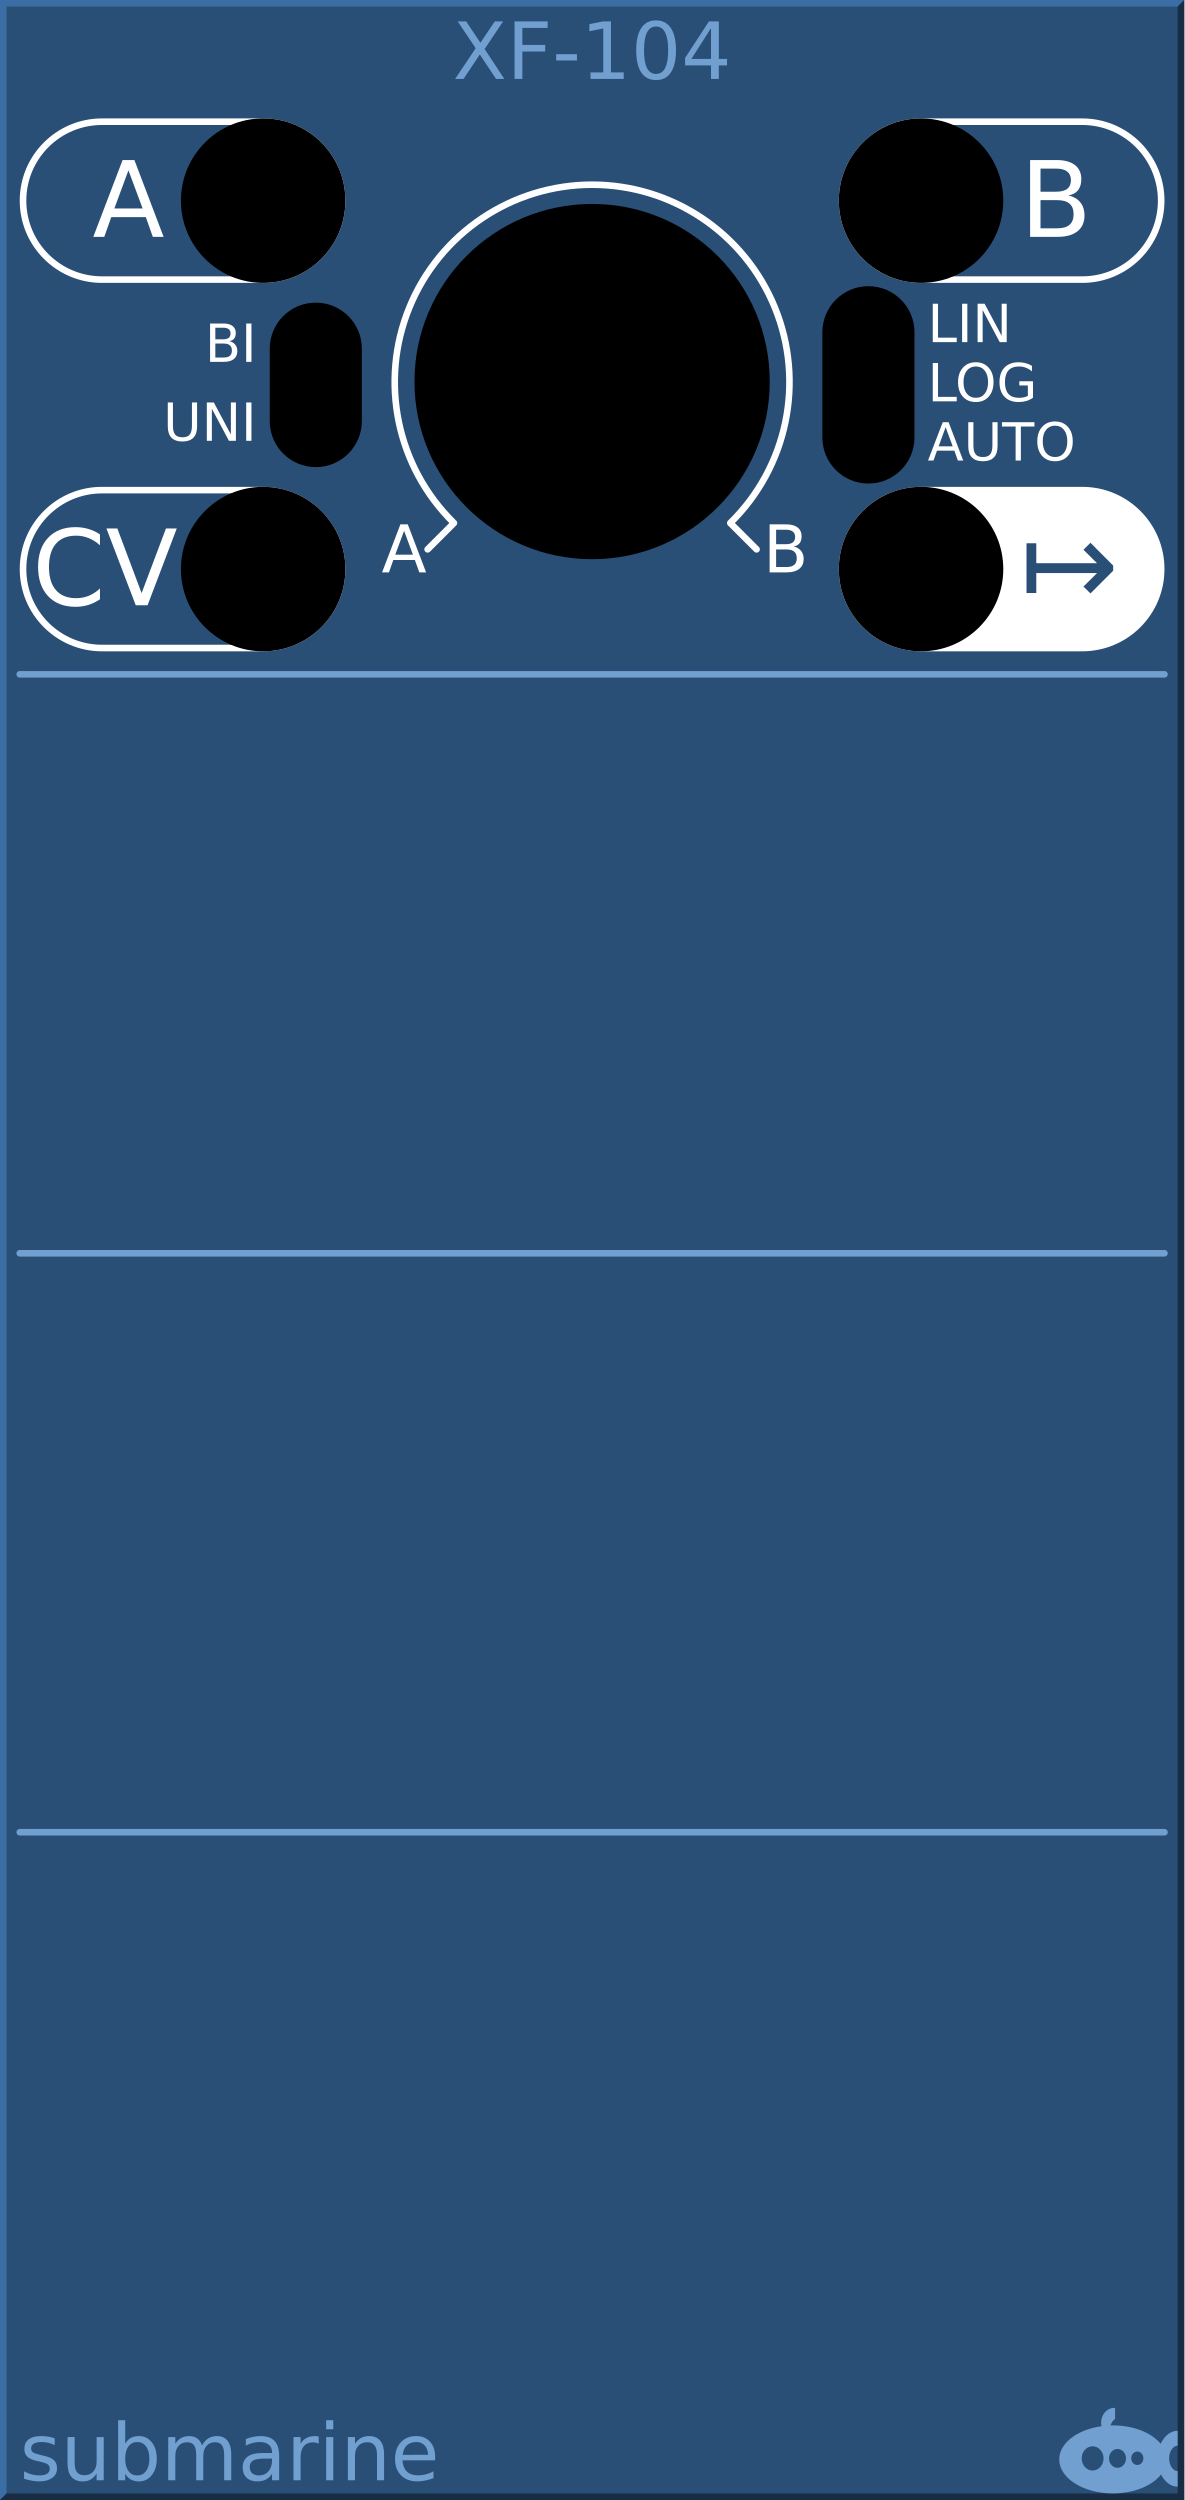
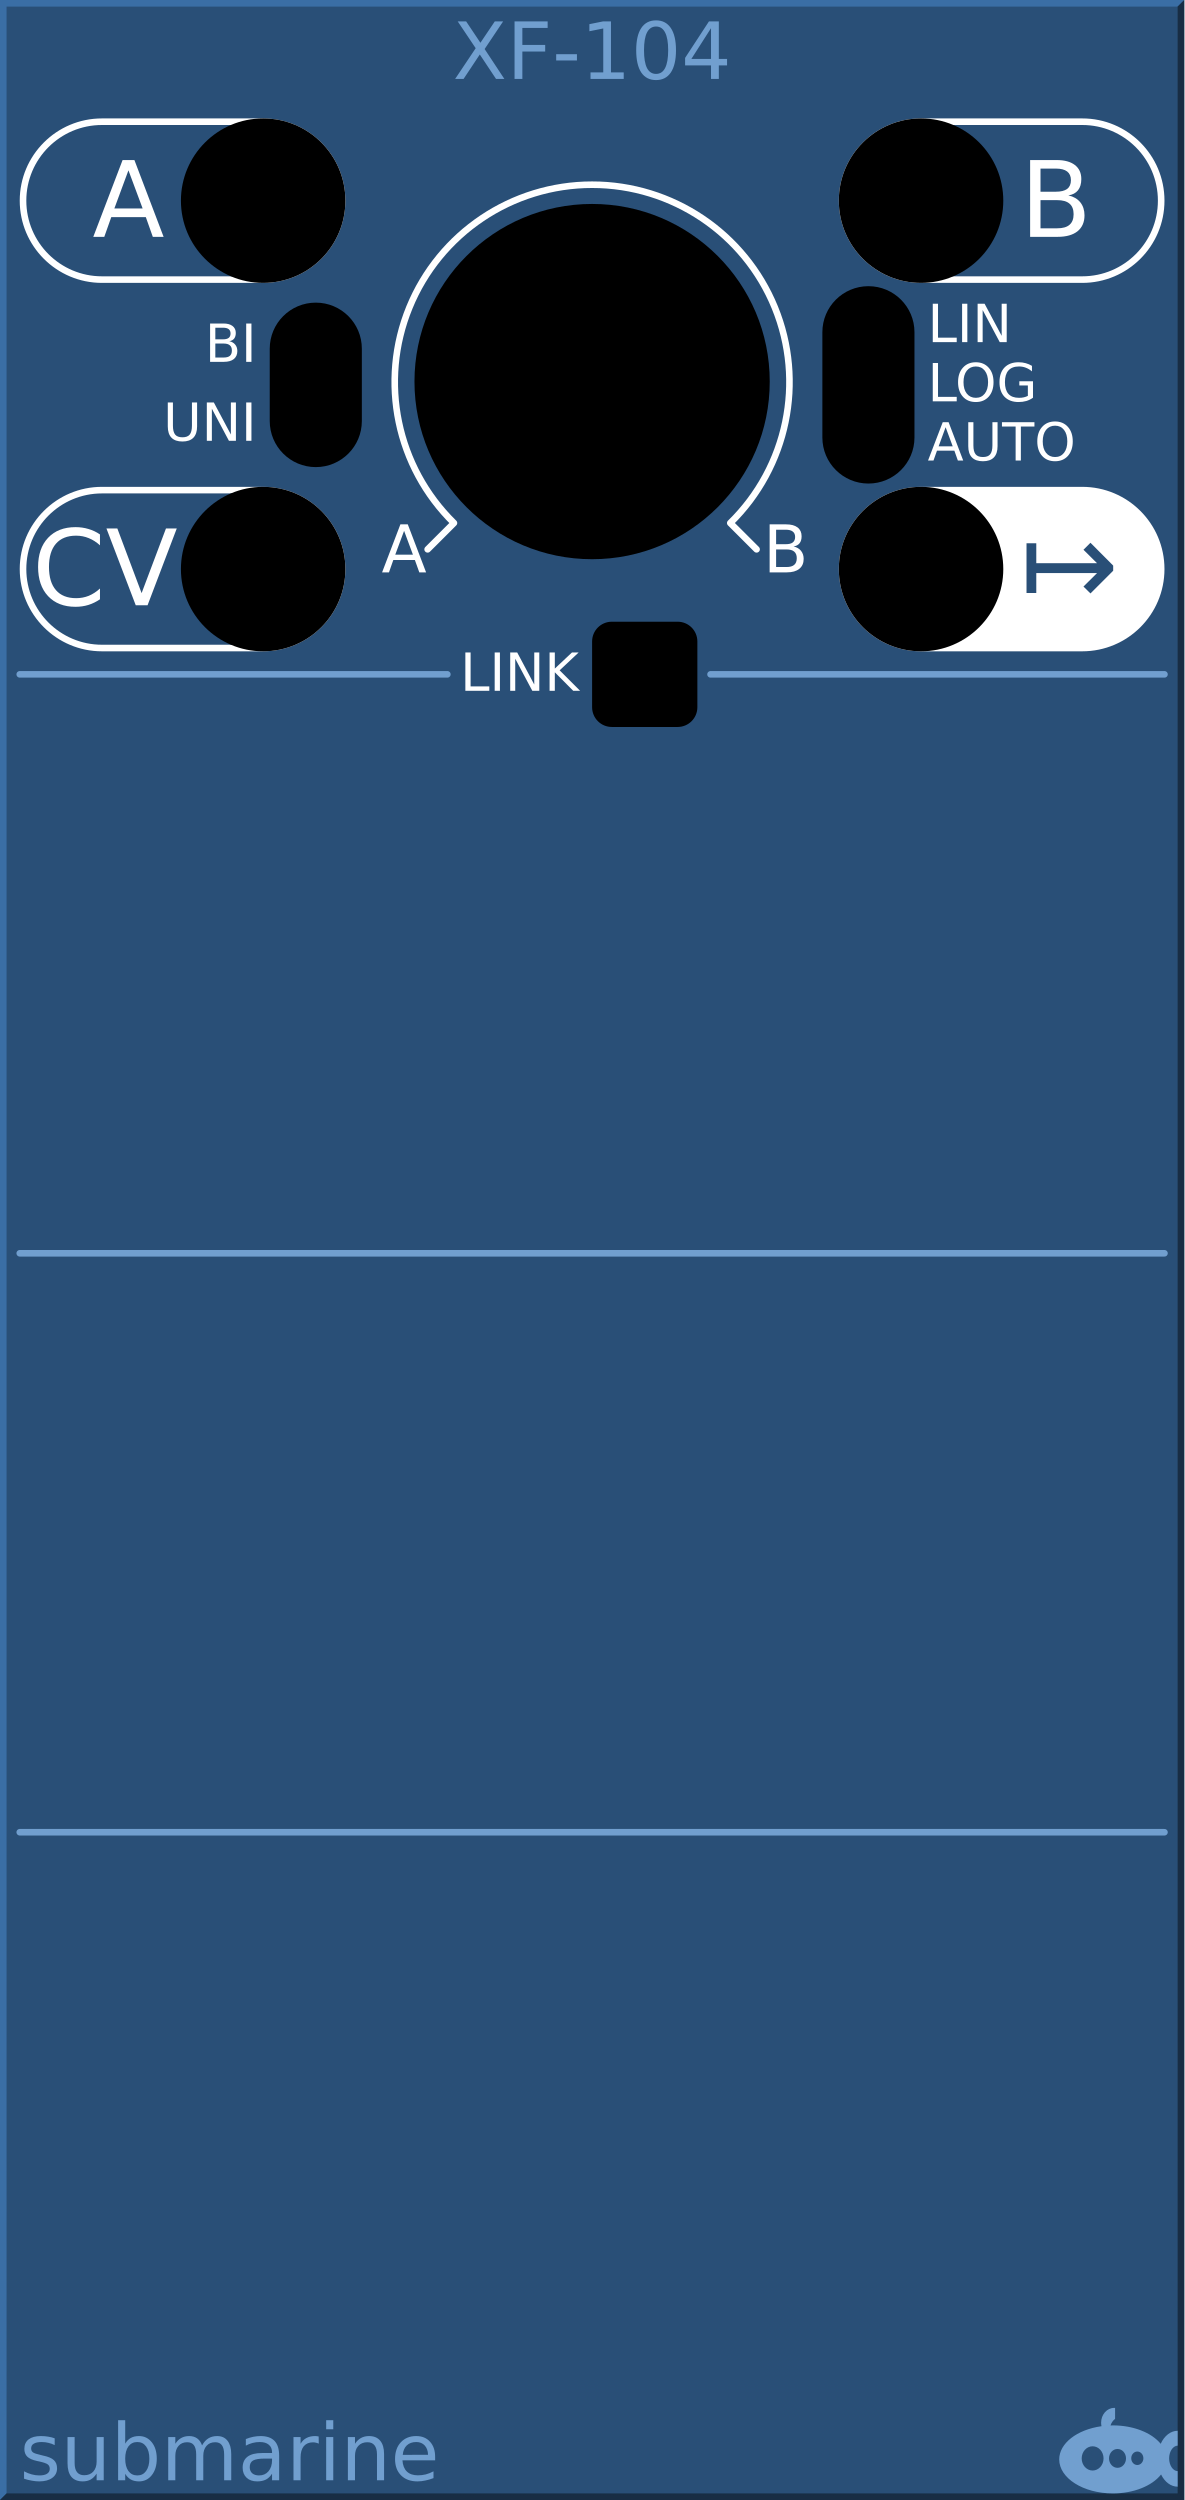
<svg xmlns="http://www.w3.org/2000/svg" width="180px" height="380px" version="1.1" id="svg4226">
  <g id="background">
    <rect x="0" y="0" width="180" height="380" style="fill:#294f77;stroke:none;" id="rect4255" />
    <path style="fill:#3a6ea5;fill-rule:nonzero;stroke:none" d="m 0 380 v -380 h 180 l -1 1 h -178 v 378 z" id="path4230" />
    <path style="fill:#182d44;fill-rule:nonzero;stroke:none" d="m 0 380 h 180 v -380 l -1 1 v 378 h -178 z" id="path4232" />
  </g>
  <g id="logo" fill="#719fcf" font-family="DejaVu Sans" font-size="12">
    <path d="m 169.354,366 a 1.985,2.252 0 0 0 -1.985,2.252 1.985,2.252 0 0 0 0.059,0.532 A 8.169,5.169 0 0 0 161,373.831 8.169,5.169 0 0 0 169.169,379 8.169,5.169 0 0 0 176.483,376.12 3.046,4.248 0 0 0 179,377.976 l 0,-2.358 a 1.338,1.945 0 0 1 -1.292,-1.942 1.338,1.945 0 0 1 1.292,-1.943 l 0,-2.254 a 3.046,4.248 0 0 0 -2.574,1.979 8.169,5.169 0 0 0 -7.257,-2.798 8.169,5.169 0 0 0 -0.373,0.012 1.754,2.047 0 0 1 0.696,-1.002 l 0,-1.666 A 1.985,2.252 0 0 0 169.354,366 Z m -3.277,5.835 a 1.662,1.843 0 0 1 1.662,1.843 1.662,1.843 0 0 1 -1.662,1.843 1.662,1.843 0 0 1 -1.661,-1.843 1.662,1.843 0 0 1 1.661,-1.843 z m 3.785,0.409 a 1.292,1.433 0 0 1 1.292,1.433 1.292,1.433 0 0 1 -1.292,1.433 1.292,1.433 0 0 1 -1.292,-1.433 1.292,1.433 0 0 1 1.292,-1.433 z m 3.009,0.389 a 0.923,1.024 0 0 1 0.923,1.024 0.923,1.024 0 0 1 -0.923,1.024 0.923,1.024 0 0 1 -0.923,-1.024 0.923,1.024 0 0 1 0.923,-1.024 z" id="path4136" />
    <text x="3" y="377" id="text4236">submarine</text>
    <text x="90" y="12" text-anchor="middle">XF-104</text>
  </g>
  <g id="group1" font-family="DejaVu Sans" font-size="8" stroke="#ffffff" stroke-width="1" stroke-linecap="round" stroke-linejoin="round" fill="none">
-     <line x1="3" y1="102.5" x2="177" y2="102.5" stroke="#719fcf" />
+     <line x1="3" y1="102.5" x2="68" y2="102.5" stroke="#719fcf" />
+     <line x1="108" y1="102.5" x2="177" y2="102.5" stroke="#719fcf" />
    <line x1="3" y1="190.5" x2="177" y2="190.5" stroke="#719fcf" />
    <line x1="3" y1="278.5" x2="177" y2="278.5" stroke="#719fcf" />
    <path d="M 65 83.5 l 4 -4 A 30 30 0 1 1 111 79.5 l 4 4" />
    <rect x="3.5" y="18.5" width="48.5" height="24" rx="12" ry="12" />
    <rect x="3.5" y="74.5" width="48.5" height="24" rx="12" ry="12" />
    <rect x="128" y="18.5" width="48.5" height="24" rx="12" ry="12" />
    <rect x="127.5" y="74" width="49.5" height="25" rx="12.5" ry="12.5" fill="#ffffff" stroke="none" />
    <g fill="#ffffff" stroke="none">
      <text x="58" y="87" font-size="10">A</text>
      <text x="116" y="87" font-size="10">B</text>
      <text x="39" y="55" text-anchor="end">BI</text>
      <text x="39" y="67" text-anchor="end">UNI</text>
      <text x="25" y="36" text-anchor="end" font-size="16">A</text>
      <text x="27" y="92" text-anchor="end" font-size="16">CV</text>
      <text x="155" y="36" font-size="16">B</text>
      <text x="155" y="92" font-size="18" fill="#294f77">↦</text>
      <text x="141" y="52">LIN</text>
      <text x="141" y="61">LOG</text>
      <text x="141" y="70">AUTO</text>
+       <text x="88" y="105" text-anchor="end">LINK</text>
    </g>
  </g>
  <g id="cutout" fill="#000000">
    <circle cx="90" cy="58" r="27" />
    <circle cx="40" cy="30.5" r="12.5" />
    <circle cx="40" cy="86.5" r="12.5" />
    <circle cx="140" cy="30.5" r="12.5" />
    <circle cx="140" cy="86.5" r="12.5" />
    <rect x="41" y="46" width="14" height="25" rx="7" ry="7" />
    <rect x="125" y="43.5" width="14" height="30" rx="7" ry="7" />
+     <rect x="90" y="94.5" width="16" height="16" rx="3" ry="3" />
  </g>
</svg>
